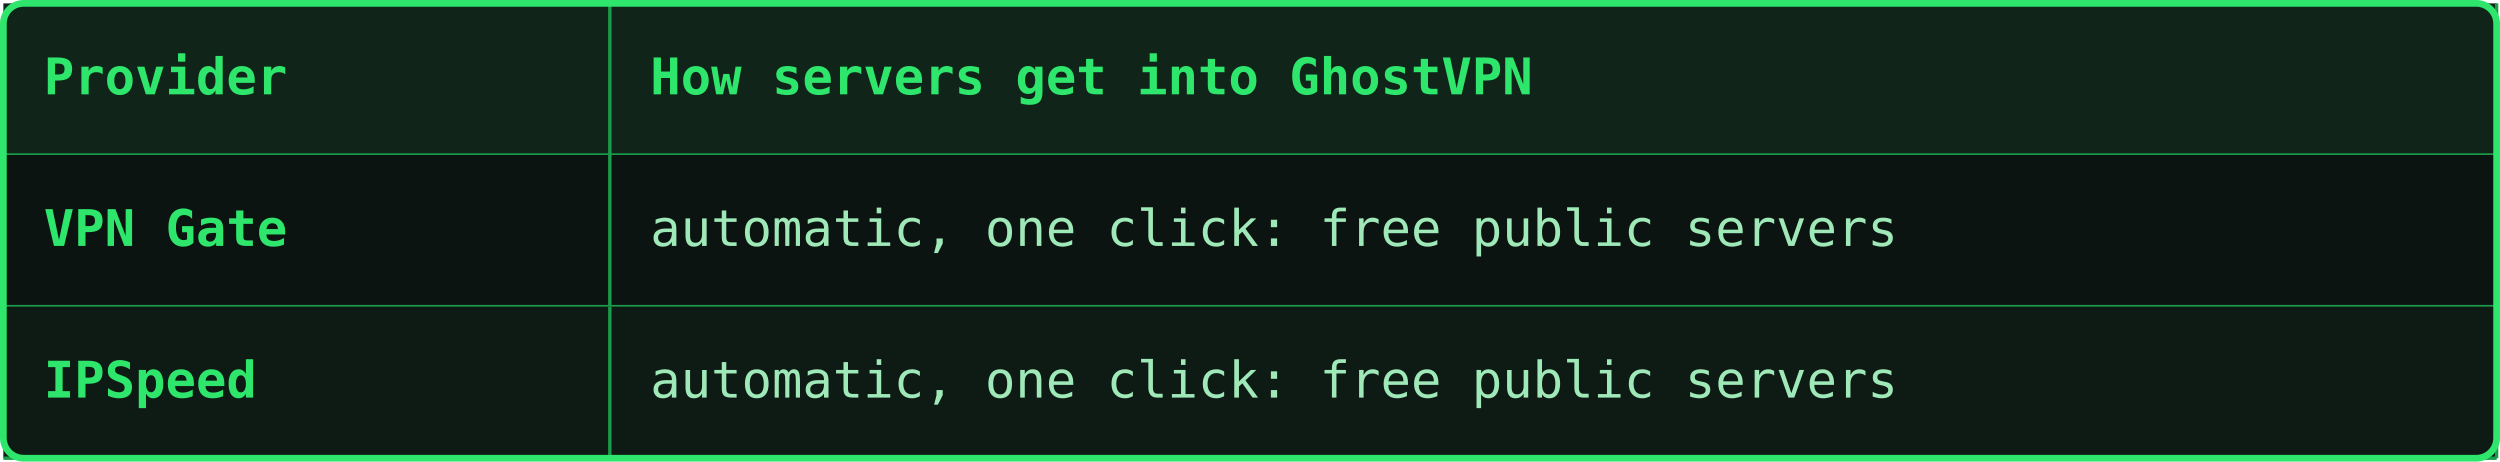
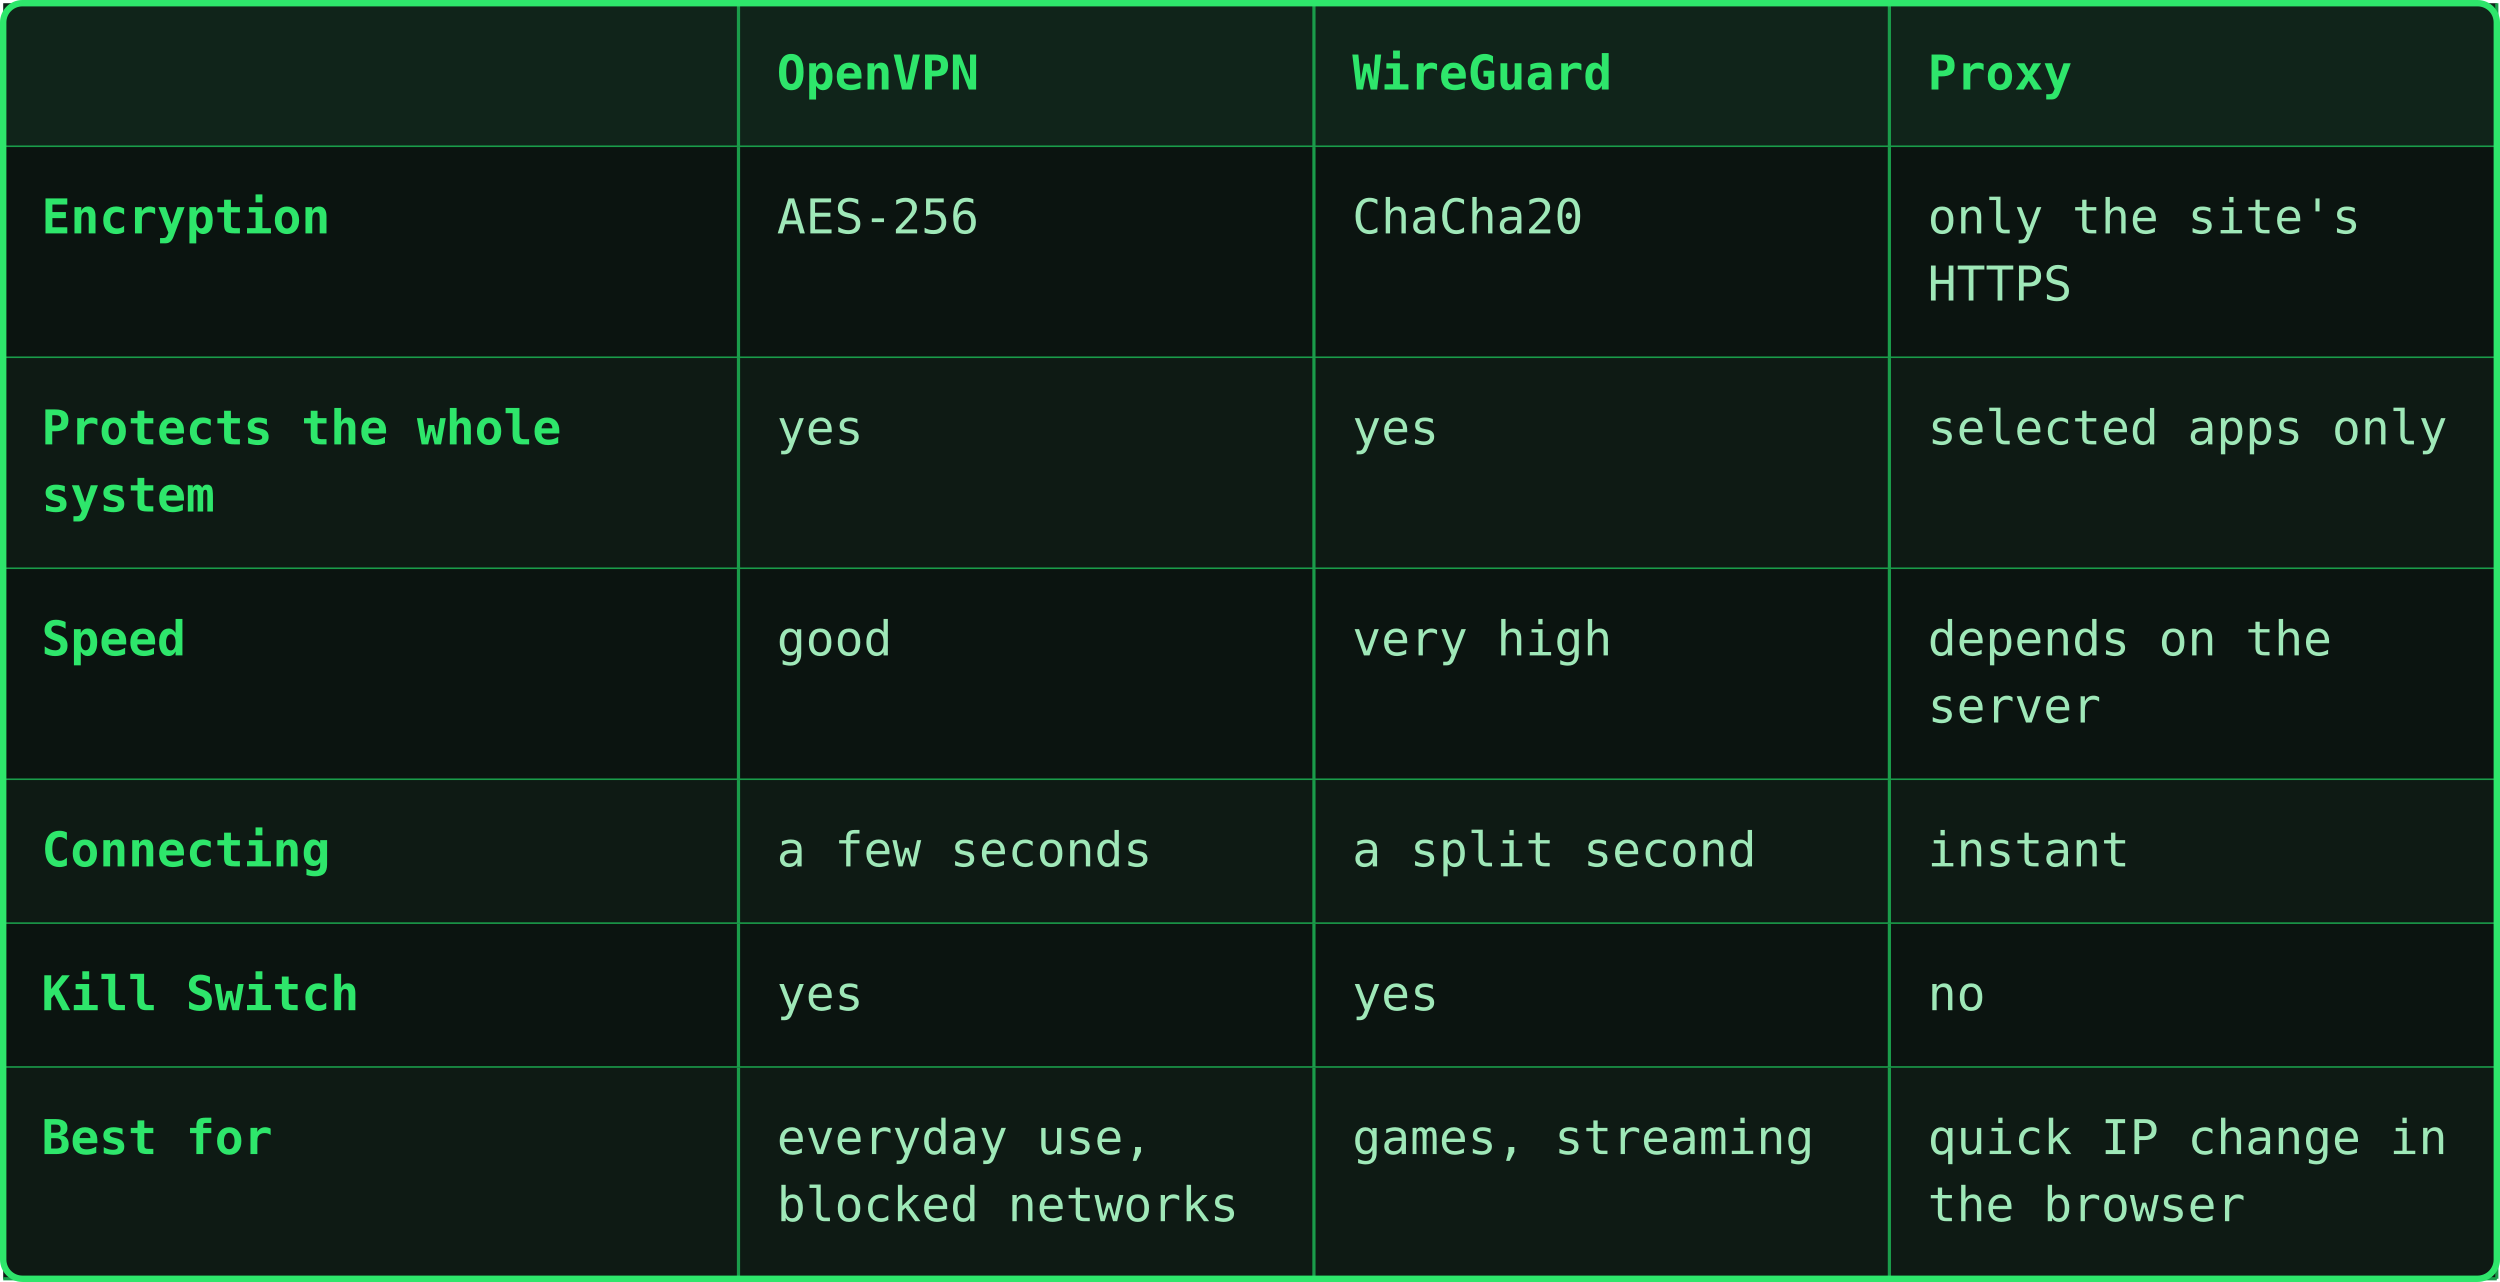
- <svg xmlns="http://www.w3.org/2000/svg" width="742" height="137" viewBox="0 0 742 137">
+ <svg xmlns="http://www.w3.org/2000/svg" width="782" height="401" viewBox="0 0 782 401">
  <g font-family="Consolas,'DejaVu Sans Mono',monospace" font-size="15" style="white-space:pre">
-     <rect x="1" y="1" width="740" height="45" fill="#10241a" />
-     <text x="13" y="28" font-weight="700" fill="#2ee66b">Provider</text>
-     <line x1="181" y1="1" x2="181" y2="46" stroke="#1a9c4a" stroke-width="1" />
-     <text x="193" y="28" font-weight="700" fill="#2ee66b">How servers get into GhostVPN</text>
-     <line x1="741" y1="1" x2="741" y2="46" stroke="#1a9c4a" stroke-width="1" />
-     <line x1="1" y1="46" x2="741" y2="46" stroke="#1a9c4a" stroke-width="1" />
-     <rect x="1" y="46" width="740" height="45" fill="#0b1410" />
-     <text x="13" y="73" font-weight="700" fill="#2ee66b">VPN Gate</text>
-     <line x1="181" y1="46" x2="181" y2="91" stroke="#1a9c4a" stroke-width="1" />
-     <text x="193" y="73" font-weight="400" fill="#9fe8b8">automatic, one click: free public servers</text>
-     <line x1="741" y1="46" x2="741" y2="91" stroke="#1a9c4a" stroke-width="1" />
-     <line x1="1" y1="91" x2="741" y2="91" stroke="#1a9c4a" stroke-width="1" />
-     <rect x="1" y="91" width="740" height="45" fill="#0e1a14" />
-     <text x="13" y="118" font-weight="700" fill="#2ee66b">IPSpeed</text>
-     <line x1="181" y1="91" x2="181" y2="136" stroke="#1a9c4a" stroke-width="1" />
-     <text x="193" y="118" font-weight="400" fill="#9fe8b8">automatic, one click: free public servers</text>
-     <line x1="741" y1="91" x2="741" y2="136" stroke="#1a9c4a" stroke-width="1" />
-     <line x1="1" y1="136" x2="741" y2="136" stroke="#1a9c4a" stroke-width="1" />
-     <rect x="1" y="1" width="740" height="135" rx="6" fill="none" stroke="#2ee66b" stroke-width="2" />
+     <rect x="1" y="1" width="780" height="45" fill="#10241a" />
+     <text x="13" y="28" font-weight="700" fill="#2ee66b" />
+     <line x1="231" y1="1" x2="231" y2="46" stroke="#1a9c4a" stroke-width="1" />
+     <text x="243" y="28" font-weight="700" fill="#2ee66b">OpenVPN</text>
+     <line x1="411" y1="1" x2="411" y2="46" stroke="#1a9c4a" stroke-width="1" />
+     <text x="423" y="28" font-weight="700" fill="#2ee66b">WireGuard</text>
+     <line x1="591" y1="1" x2="591" y2="46" stroke="#1a9c4a" stroke-width="1" />
+     <text x="603" y="28" font-weight="700" fill="#2ee66b">Proxy</text>
+     <line x1="781" y1="1" x2="781" y2="46" stroke="#1a9c4a" stroke-width="1" />
+     <line x1="1" y1="46" x2="781" y2="46" stroke="#1a9c4a" stroke-width="1" />
+     <rect x="1" y="46" width="780" height="66" fill="#0b1410" />
+     <text x="13" y="73" font-weight="700" fill="#2ee66b">Encryption</text>
+     <line x1="231" y1="46" x2="231" y2="112" stroke="#1a9c4a" stroke-width="1" />
+     <text x="243" y="73" font-weight="400" fill="#9fe8b8">AES-256</text>
+     <line x1="411" y1="46" x2="411" y2="112" stroke="#1a9c4a" stroke-width="1" />
+     <text x="423" y="73" font-weight="400" fill="#9fe8b8">ChaCha20</text>
+     <line x1="591" y1="46" x2="591" y2="112" stroke="#1a9c4a" stroke-width="1" />
+     <text x="603" y="73" font-weight="400" fill="#9fe8b8">only the site's</text>
+     <text x="603" y="94" font-weight="400" fill="#9fe8b8">HTTPS</text>
+     <line x1="781" y1="46" x2="781" y2="112" stroke="#1a9c4a" stroke-width="1" />
+     <line x1="1" y1="112" x2="781" y2="112" stroke="#1a9c4a" stroke-width="1" />
+     <rect x="1" y="112" width="780" height="66" fill="#0e1a14" />
+     <text x="13" y="139" font-weight="700" fill="#2ee66b">Protects the whole</text>
+     <text x="13" y="160" font-weight="700" fill="#2ee66b">system</text>
+     <line x1="231" y1="112" x2="231" y2="178" stroke="#1a9c4a" stroke-width="1" />
+     <text x="243" y="139" font-weight="400" fill="#9fe8b8">yes</text>
+     <line x1="411" y1="112" x2="411" y2="178" stroke="#1a9c4a" stroke-width="1" />
+     <text x="423" y="139" font-weight="400" fill="#9fe8b8">yes</text>
+     <line x1="591" y1="112" x2="591" y2="178" stroke="#1a9c4a" stroke-width="1" />
+     <text x="603" y="139" font-weight="400" fill="#9fe8b8">selected apps only</text>
+     <line x1="781" y1="112" x2="781" y2="178" stroke="#1a9c4a" stroke-width="1" />
+     <line x1="1" y1="178" x2="781" y2="178" stroke="#1a9c4a" stroke-width="1" />
+     <rect x="1" y="178" width="780" height="66" fill="#0b1410" />
+     <text x="13" y="205" font-weight="700" fill="#2ee66b">Speed</text>
+     <line x1="231" y1="178" x2="231" y2="244" stroke="#1a9c4a" stroke-width="1" />
+     <text x="243" y="205" font-weight="400" fill="#9fe8b8">good</text>
+     <line x1="411" y1="178" x2="411" y2="244" stroke="#1a9c4a" stroke-width="1" />
+     <text x="423" y="205" font-weight="400" fill="#9fe8b8">very high</text>
+     <line x1="591" y1="178" x2="591" y2="244" stroke="#1a9c4a" stroke-width="1" />
+     <text x="603" y="205" font-weight="400" fill="#9fe8b8">depends on the</text>
+     <text x="603" y="226" font-weight="400" fill="#9fe8b8">server</text>
+     <line x1="781" y1="178" x2="781" y2="244" stroke="#1a9c4a" stroke-width="1" />
+     <line x1="1" y1="244" x2="781" y2="244" stroke="#1a9c4a" stroke-width="1" />
+     <rect x="1" y="244" width="780" height="45" fill="#0e1a14" />
+     <text x="13" y="271" font-weight="700" fill="#2ee66b">Connecting</text>
+     <line x1="231" y1="244" x2="231" y2="289" stroke="#1a9c4a" stroke-width="1" />
+     <text x="243" y="271" font-weight="400" fill="#9fe8b8">a few seconds</text>
+     <line x1="411" y1="244" x2="411" y2="289" stroke="#1a9c4a" stroke-width="1" />
+     <text x="423" y="271" font-weight="400" fill="#9fe8b8">a split second</text>
+     <line x1="591" y1="244" x2="591" y2="289" stroke="#1a9c4a" stroke-width="1" />
+     <text x="603" y="271" font-weight="400" fill="#9fe8b8">instant</text>
+     <line x1="781" y1="244" x2="781" y2="289" stroke="#1a9c4a" stroke-width="1" />
+     <line x1="1" y1="289" x2="781" y2="289" stroke="#1a9c4a" stroke-width="1" />
+     <rect x="1" y="289" width="780" height="45" fill="#0b1410" />
+     <text x="13" y="316" font-weight="700" fill="#2ee66b">Kill Switch</text>
+     <line x1="231" y1="289" x2="231" y2="334" stroke="#1a9c4a" stroke-width="1" />
+     <text x="243" y="316" font-weight="400" fill="#9fe8b8">yes</text>
+     <line x1="411" y1="289" x2="411" y2="334" stroke="#1a9c4a" stroke-width="1" />
+     <text x="423" y="316" font-weight="400" fill="#9fe8b8">yes</text>
+     <line x1="591" y1="289" x2="591" y2="334" stroke="#1a9c4a" stroke-width="1" />
+     <text x="603" y="316" font-weight="400" fill="#9fe8b8">no</text>
+     <line x1="781" y1="289" x2="781" y2="334" stroke="#1a9c4a" stroke-width="1" />
+     <line x1="1" y1="334" x2="781" y2="334" stroke="#1a9c4a" stroke-width="1" />
+     <rect x="1" y="334" width="780" height="66" fill="#0e1a14" />
+     <text x="13" y="361" font-weight="700" fill="#2ee66b">Best for</text>
+     <line x1="231" y1="334" x2="231" y2="400" stroke="#1a9c4a" stroke-width="1" />
+     <text x="243" y="361" font-weight="400" fill="#9fe8b8">everyday use,</text>
+     <text x="243" y="382" font-weight="400" fill="#9fe8b8">blocked networks</text>
+     <line x1="411" y1="334" x2="411" y2="400" stroke="#1a9c4a" stroke-width="1" />
+     <text x="423" y="361" font-weight="400" fill="#9fe8b8">games, streaming</text>
+     <line x1="591" y1="334" x2="591" y2="400" stroke="#1a9c4a" stroke-width="1" />
+     <text x="603" y="361" font-weight="400" fill="#9fe8b8">quick IP change in</text>
+     <text x="603" y="382" font-weight="400" fill="#9fe8b8">the browser</text>
+     <line x1="781" y1="334" x2="781" y2="400" stroke="#1a9c4a" stroke-width="1" />
+     <line x1="1" y1="400" x2="781" y2="400" stroke="#1a9c4a" stroke-width="1" />
+     <rect x="1" y="1" width="780" height="399" rx="6" fill="none" stroke="#2ee66b" stroke-width="2" />
  </g>
</svg>
